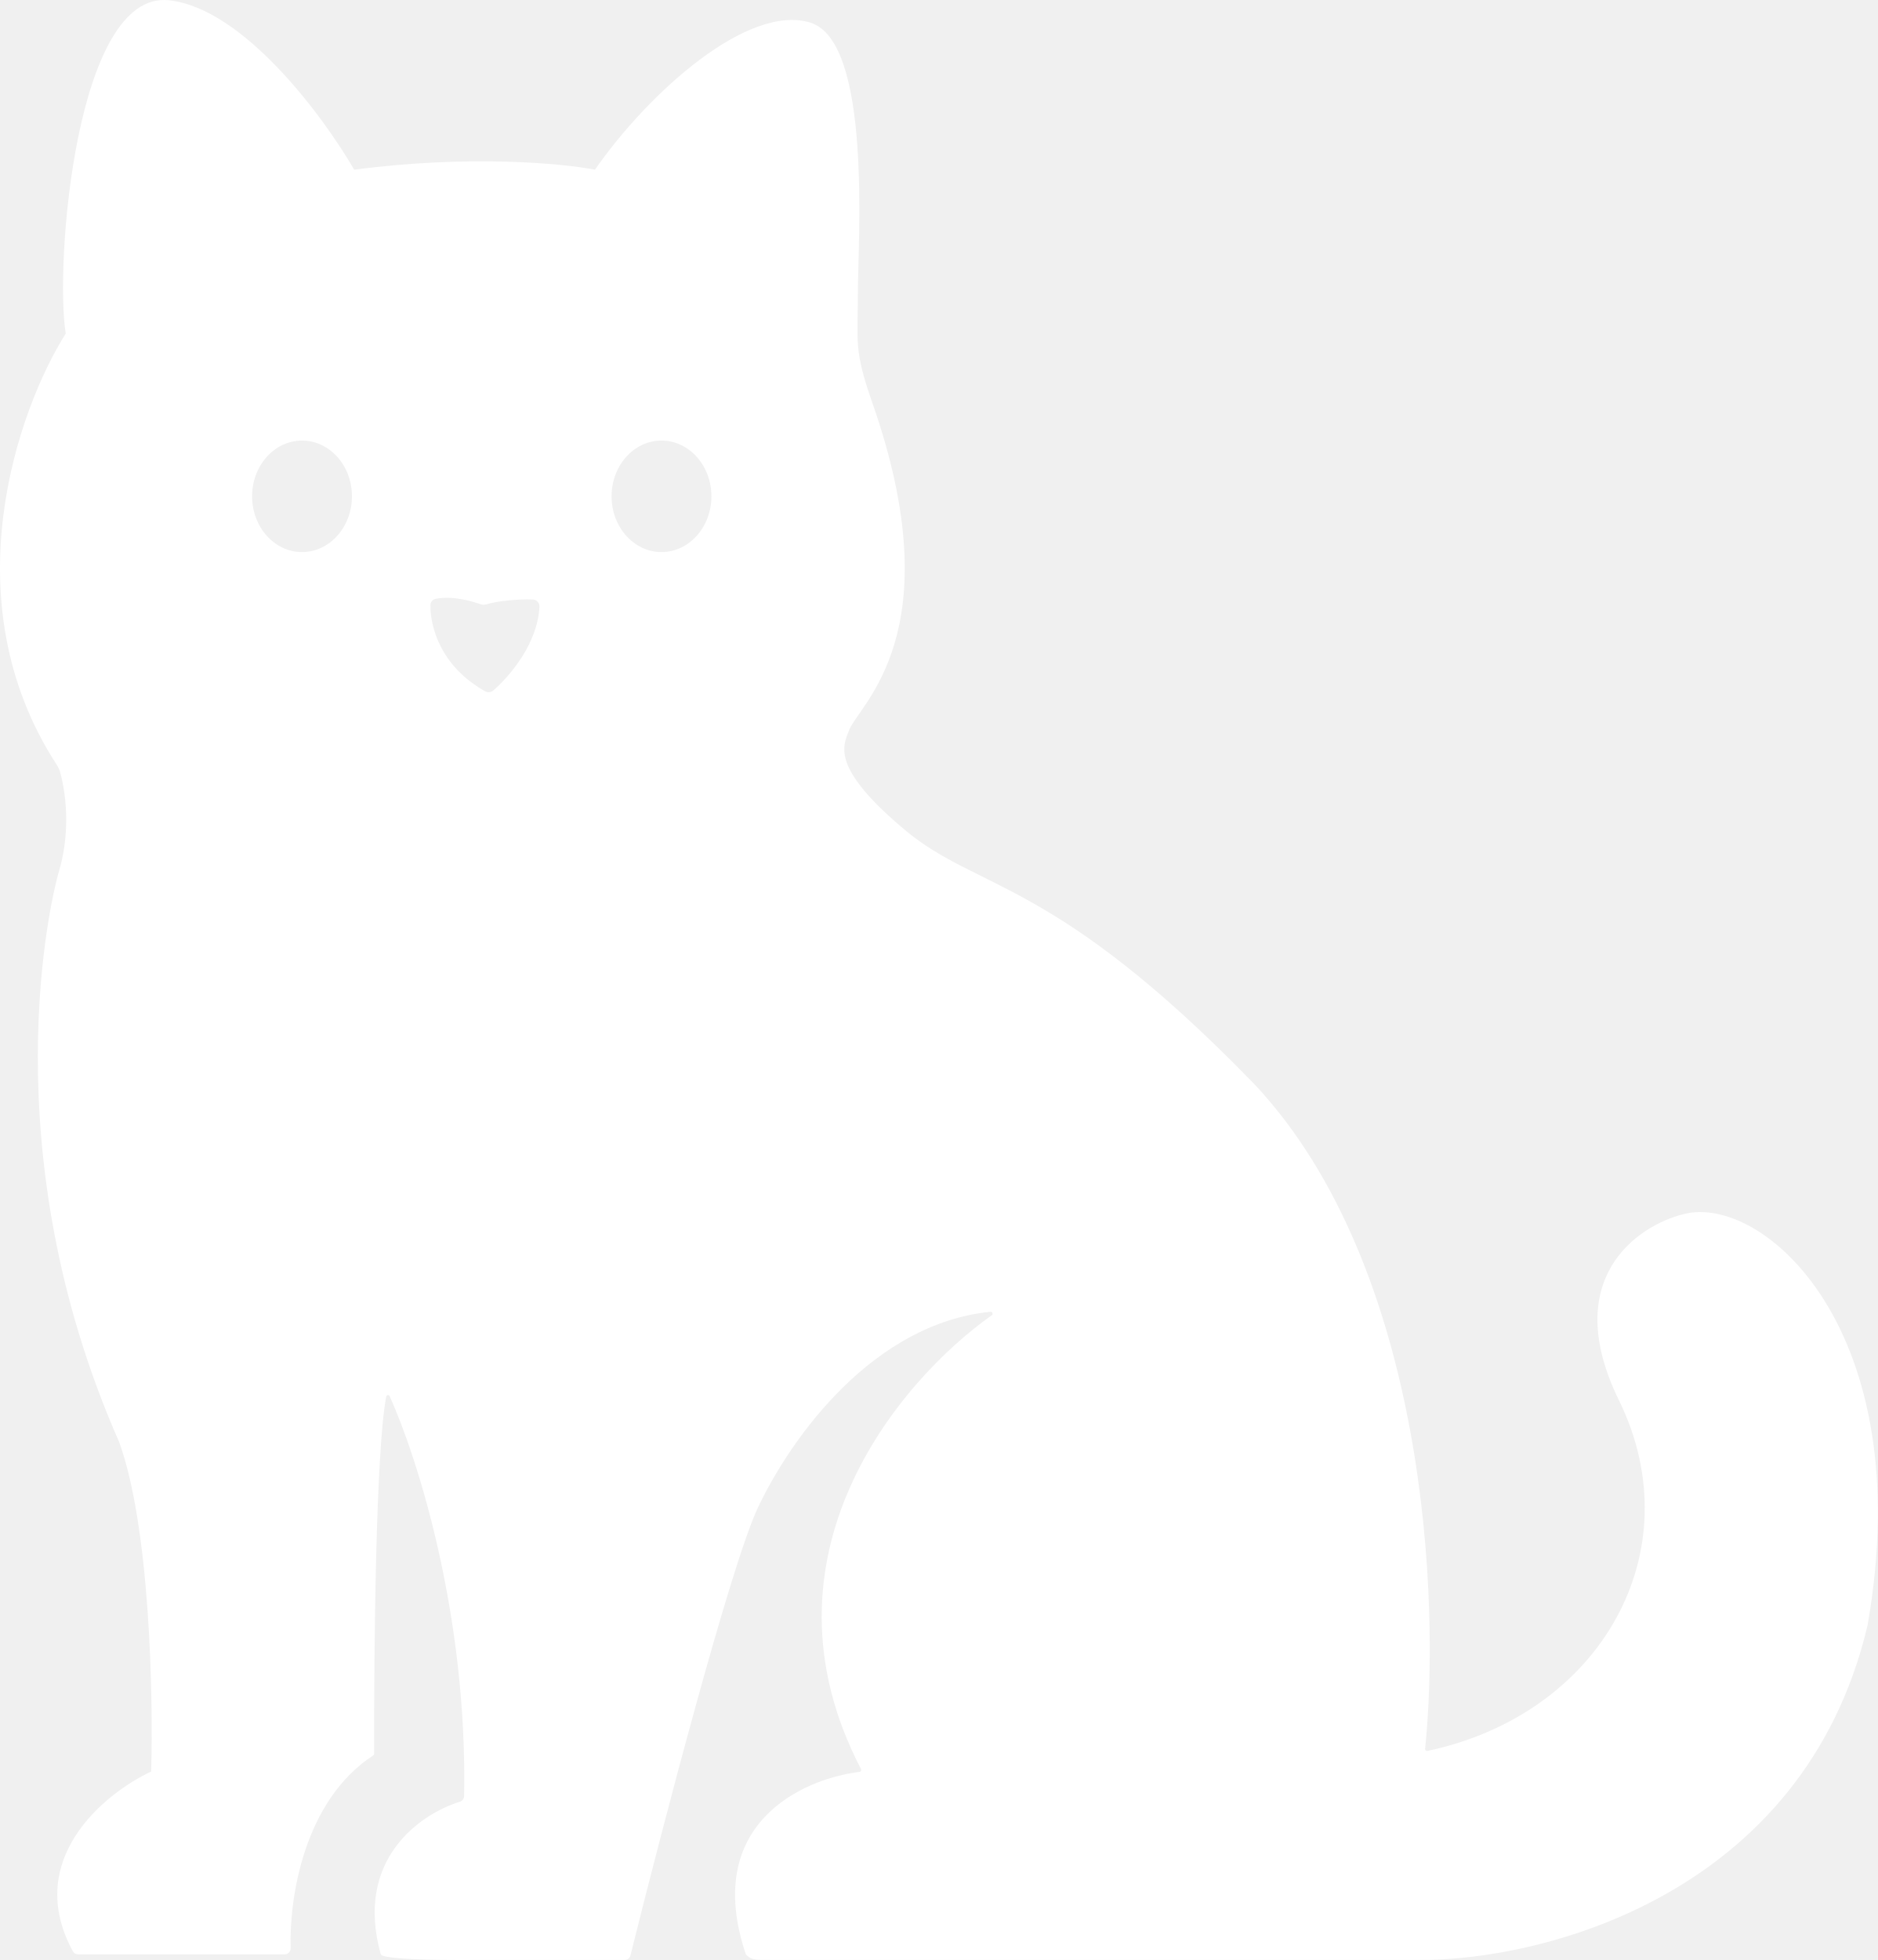
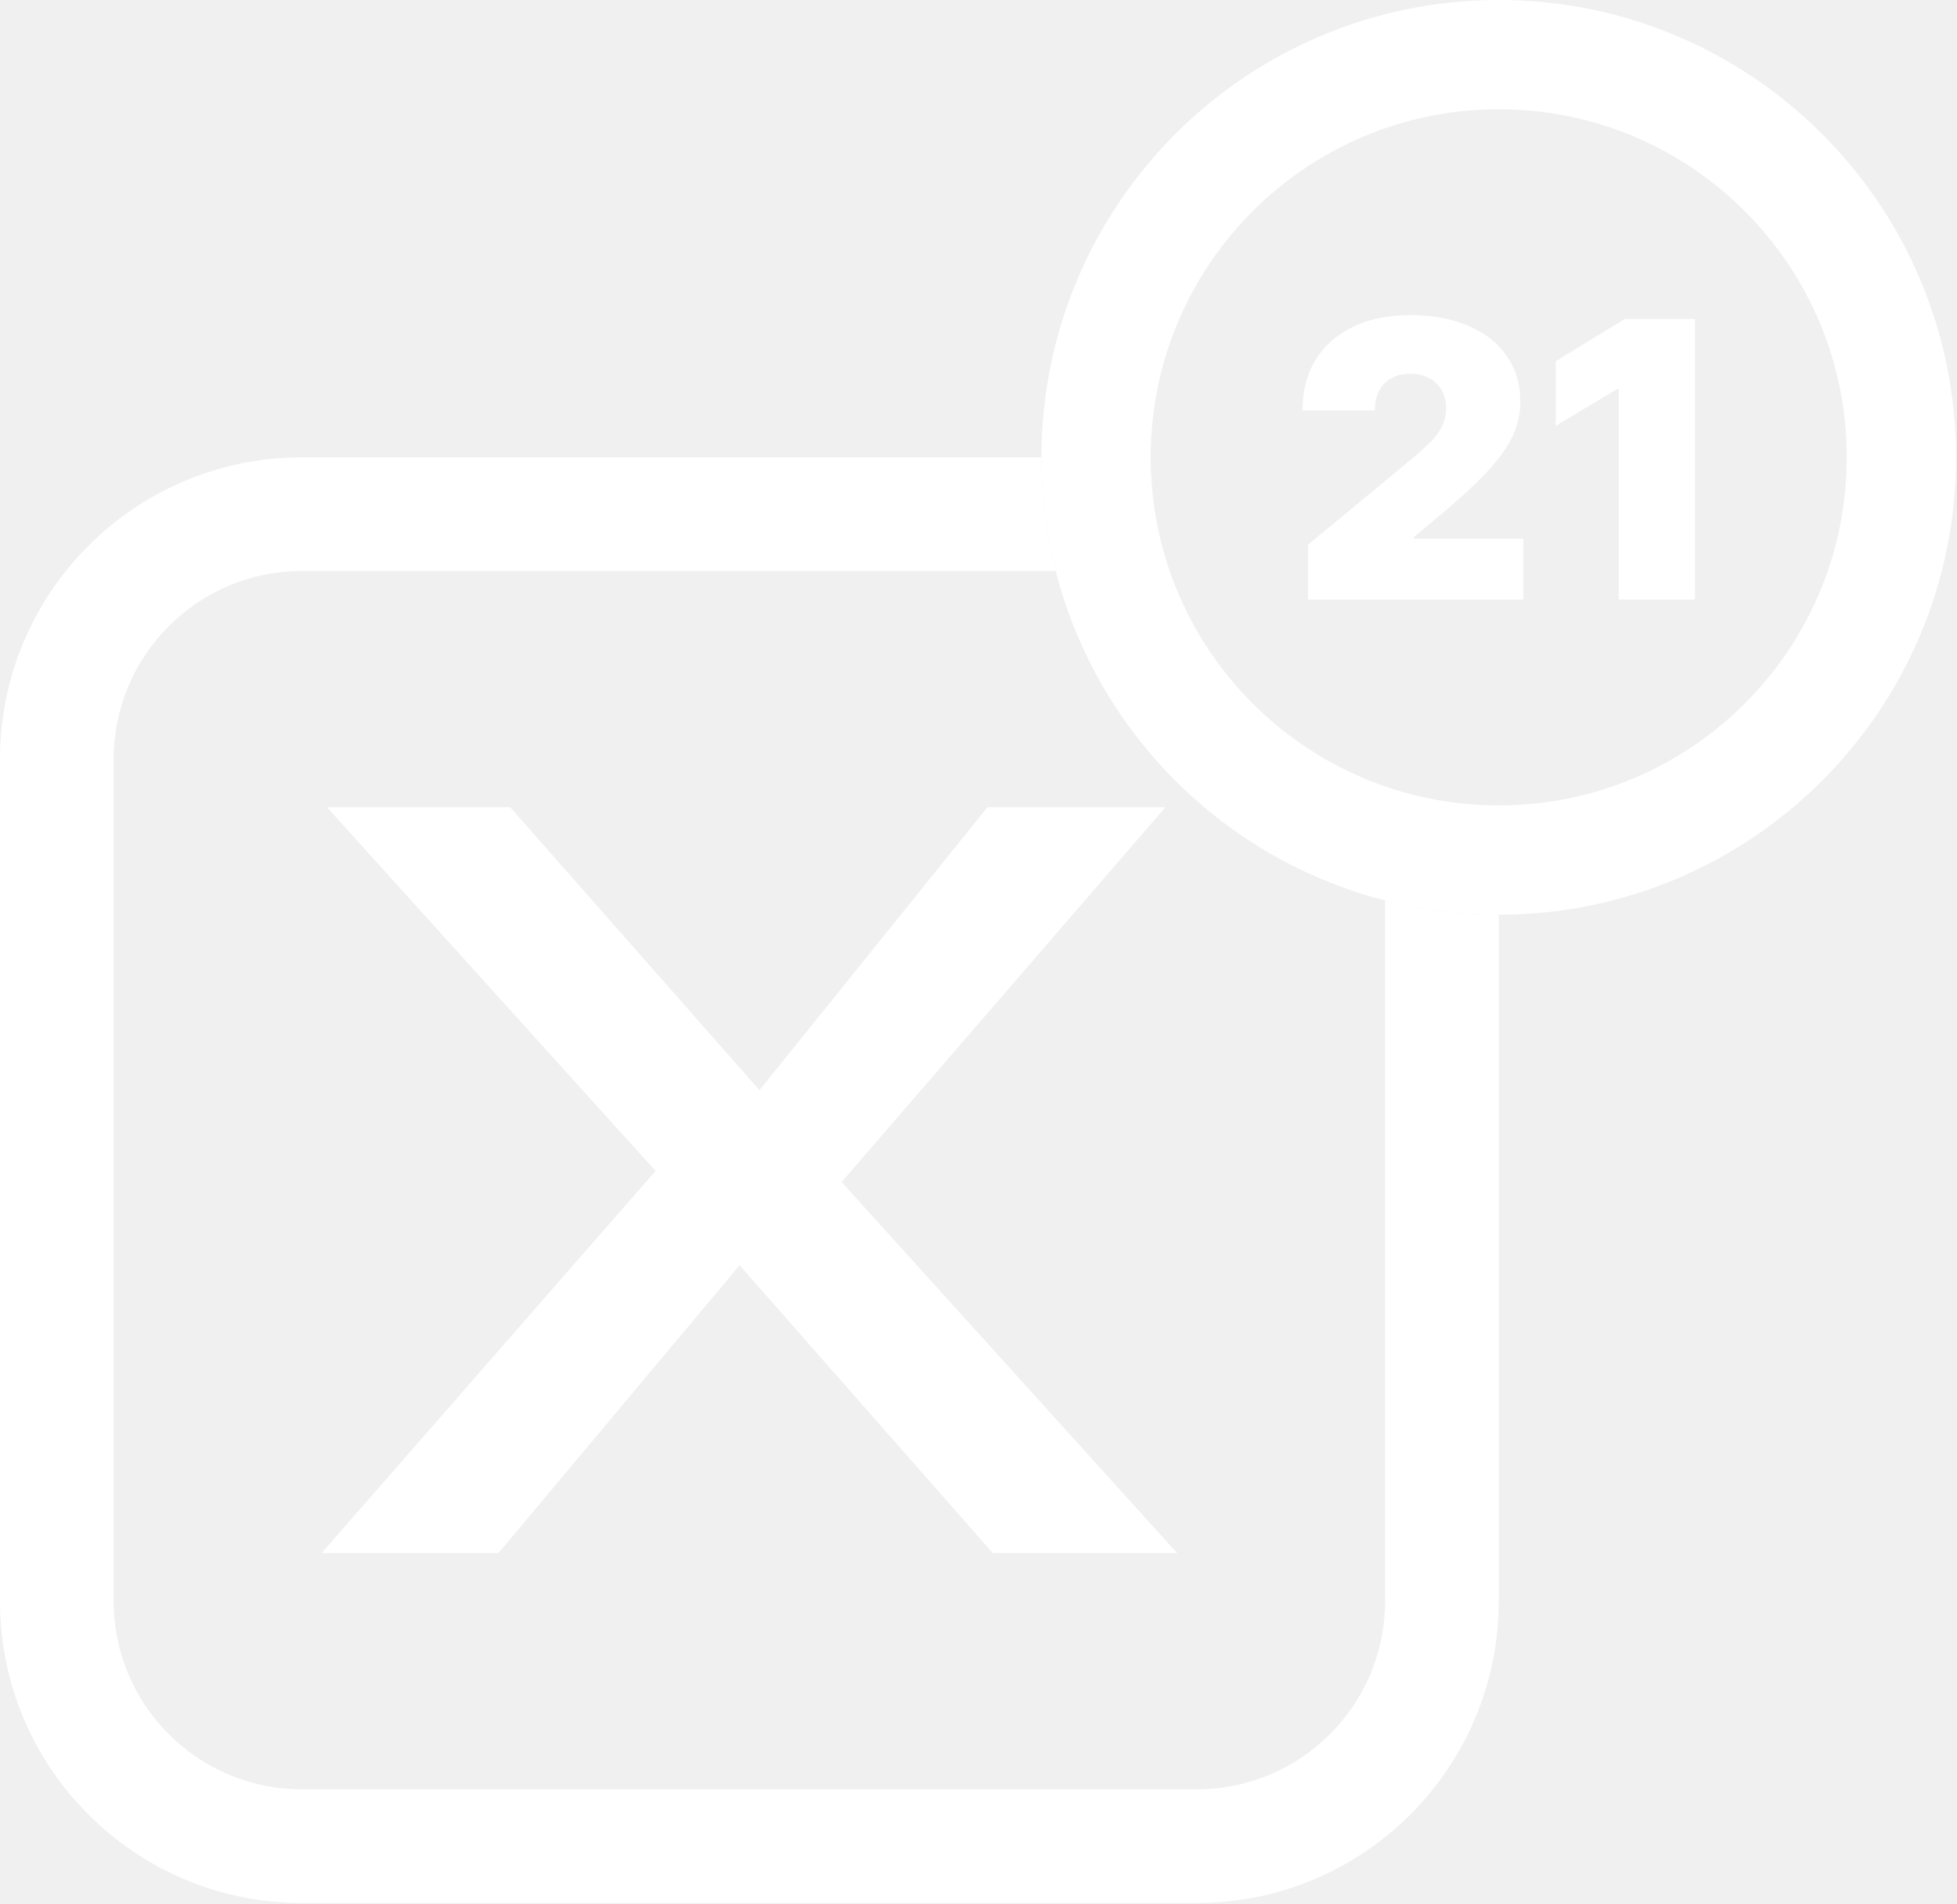
- <svg xmlns="http://www.w3.org/2000/svg" width="115" height="120" viewBox="0 0 115 120" fill="none">
-   <path d="M10.343 0.016C14.909 0.508 19.81 7.137 21.69 10.39C28.756 9.462 34.464 10.004 36.434 10.39C39.763 5.613 45.81 0.222 49.615 1.382C53.419 2.542 52.537 14.826 52.537 17.897C52.537 20.968 52.276 21.391 53.419 24.654C58.364 38.764 52.597 43.122 51.993 44.718C51.637 45.657 50.838 46.971 55.39 50.793C59.942 54.615 64.495 53.659 76.861 66.422C87.397 77.711 88.198 98.119 87.273 107.076C87.265 107.157 87.339 107.217 87.418 107.2C98.049 104.948 103.675 94.971 99.146 85.736C95.504 78.311 100.255 75.044 103.086 74.339C107.91 73.042 117.559 81.368 114.366 99.522C110.452 116.065 94.39 120.064 86.848 119.996H47.237C46.15 119.996 46.014 119.996 45.674 119.655C43.001 111.707 49.092 108.918 52.633 108.482C52.718 108.472 52.764 108.377 52.724 108.302C45.965 95.329 55.019 84.565 60.736 80.526C60.836 80.455 60.776 80.301 60.654 80.313C53.485 81.038 48.485 87.941 46.421 92.288C44.755 95.797 40.562 111.868 38.607 119.728C38.567 119.889 38.424 119.996 38.258 119.996H29.299C29.093 119.996 23.756 120.062 23.34 119.68C23.324 119.665 23.317 119.644 23.311 119.622C21.71 113.849 25.721 111.071 28.157 110.311C28.31 110.264 28.419 110.126 28.422 109.966C28.631 98.862 25.56 89.232 23.863 85.482C23.817 85.381 23.678 85.393 23.656 85.503C23.015 88.682 22.892 101.229 22.913 107.375C22.913 107.416 22.891 107.452 22.857 107.474C18.584 110.262 17.707 116.263 17.799 119.273C17.806 119.481 17.641 119.655 17.433 119.655H4.777C4.648 119.655 4.526 119.583 4.464 119.469C1.417 113.886 6.367 109.813 9.256 108.463C9.392 103.89 9.188 93.448 7.286 88.261C-0.596 70.381 3.141 54.888 3.617 53.318C4.073 51.812 4.28 49.553 3.696 47.323C3.646 47.134 3.56 46.955 3.454 46.792C-3.055 36.746 1.105 25.048 4.025 20.423C3.345 16.191 4.636 -0.598 10.343 0.016ZM29.453 37.001C28.909 36.817 27.775 36.46 26.689 36.66C26.498 36.695 26.361 36.859 26.359 37.053C26.342 38.363 26.982 40.798 29.706 42.321C29.871 42.413 30.074 42.394 30.215 42.27C31.262 41.356 32.932 39.366 33.035 37.141C33.045 36.907 32.865 36.713 32.63 36.704C31.735 36.669 30.443 36.795 29.793 36.998C29.681 37.032 29.563 37.038 29.453 37.001ZM18.496 26.974C16.807 26.974 15.438 28.502 15.438 30.387C15.438 32.271 16.807 33.8 18.496 33.8C20.184 33.799 21.553 32.271 21.553 30.387C21.553 28.502 20.184 26.974 18.496 26.974ZM40.509 26.974C38.821 26.974 37.452 28.502 37.452 30.387C37.452 32.271 38.821 33.8 40.509 33.8C42.198 33.8 43.567 32.271 43.567 30.387C43.567 28.502 42.198 26.974 40.509 26.974Z" fill="white" />
+ <svg xmlns="http://www.w3.org/2000/svg" width="1689" height="1643" viewBox="0 0 1689 1643" fill="none">
+   <path d="M1593.87 394.661C1593.87 228.77 1459.39 94.287 1293.5 94.287C1127.61 94.287 993.123 228.77 993.123 394.661C993.123 560.552 1127.61 695.034 1293.5 695.034C1459.39 695.034 1593.87 560.552 1593.87 394.661ZM1688.16 394.661C1688.16 612.626 1511.46 789.321 1293.5 789.321C1075.53 789.321 898.836 612.626 898.836 394.661C898.836 176.696 1075.53 0 1293.5 0C1511.46 0 1688.16 176.696 1688.16 394.661Z" fill="white" />
+   <path d="M1217.09 271.934C1236.48 271.934 1253.27 275.047 1267.46 281.274C1281.72 287.422 1292.72 296.093 1300.44 307.286C1308.25 318.478 1312.15 331.603 1312.15 346.658C1312.15 355.959 1310.22 365.221 1306.36 374.443C1302.49 383.586 1295.56 393.716 1285.55 404.83C1275.54 415.944 1261.31 429.186 1242.86 444.556L1220.16 463.473V464.892H1314.75V517.388H1128.89V470.094L1219.22 395.371C1225.21 390.405 1230.33 385.754 1234.59 381.418C1238.92 377.004 1242.23 372.472 1244.52 367.822C1246.88 363.171 1248.07 358.009 1248.07 352.333C1248.07 346.107 1246.73 340.786 1244.05 336.372C1241.44 331.957 1237.82 328.568 1233.17 326.204C1228.52 323.76 1223.16 322.538 1217.09 322.538C1211.02 322.538 1205.66 323.76 1201.01 326.204C1196.44 328.647 1192.89 332.233 1190.37 336.962C1187.84 341.692 1186.58 347.446 1186.58 354.225H1124.16C1124.16 337.199 1127.98 322.538 1135.62 310.242C1143.27 297.945 1154.07 288.487 1168.02 281.866C1181.97 275.245 1198.33 271.934 1217.09 271.934ZM1462.84 517.388H1397.1V335.78H1395.68L1342.71 367.467V311.661L1402.3 275.245H1462.84V517.388Z" fill="white" />
+   <path d="M898.836 394.66C898.836 428.521 903.101 461.385 911.122 492.746H260.538C170.818 492.746 98.085 565.479 98.085 655.199V1381.64C98.085 1471.36 170.818 1544.09 260.538 1544.09H1032.96C1122.68 1544.09 1195.41 1471.36 1195.41 1381.64V777.035C1226.77 785.056 1259.64 789.321 1293.5 789.321V1381.64C1293.5 1525.53 1176.85 1642.18 1032.96 1642.18H260.538L257.171 1642.16C115.952 1640.37 1.809 1526.23 0.021 1385.01L0 1381.64V655.199C0 512.432 114.831 396.485 257.171 394.682L260.538 394.66H898.836Z" fill="white" />
+   <path d="M856.862 1340.26L601.228 1049.68L282.145 696.578H440.307L685.826 975.201L1015.94 1340.26H856.862ZM277.547 1340.26L583.756 989.914L662.837 1062.56L430.192 1340.26H277.547ZM707.895 1041.41L630.653 971.523L852.264 696.578H1005.83L707.895 1041.41Z" fill="white" />
</svg>
